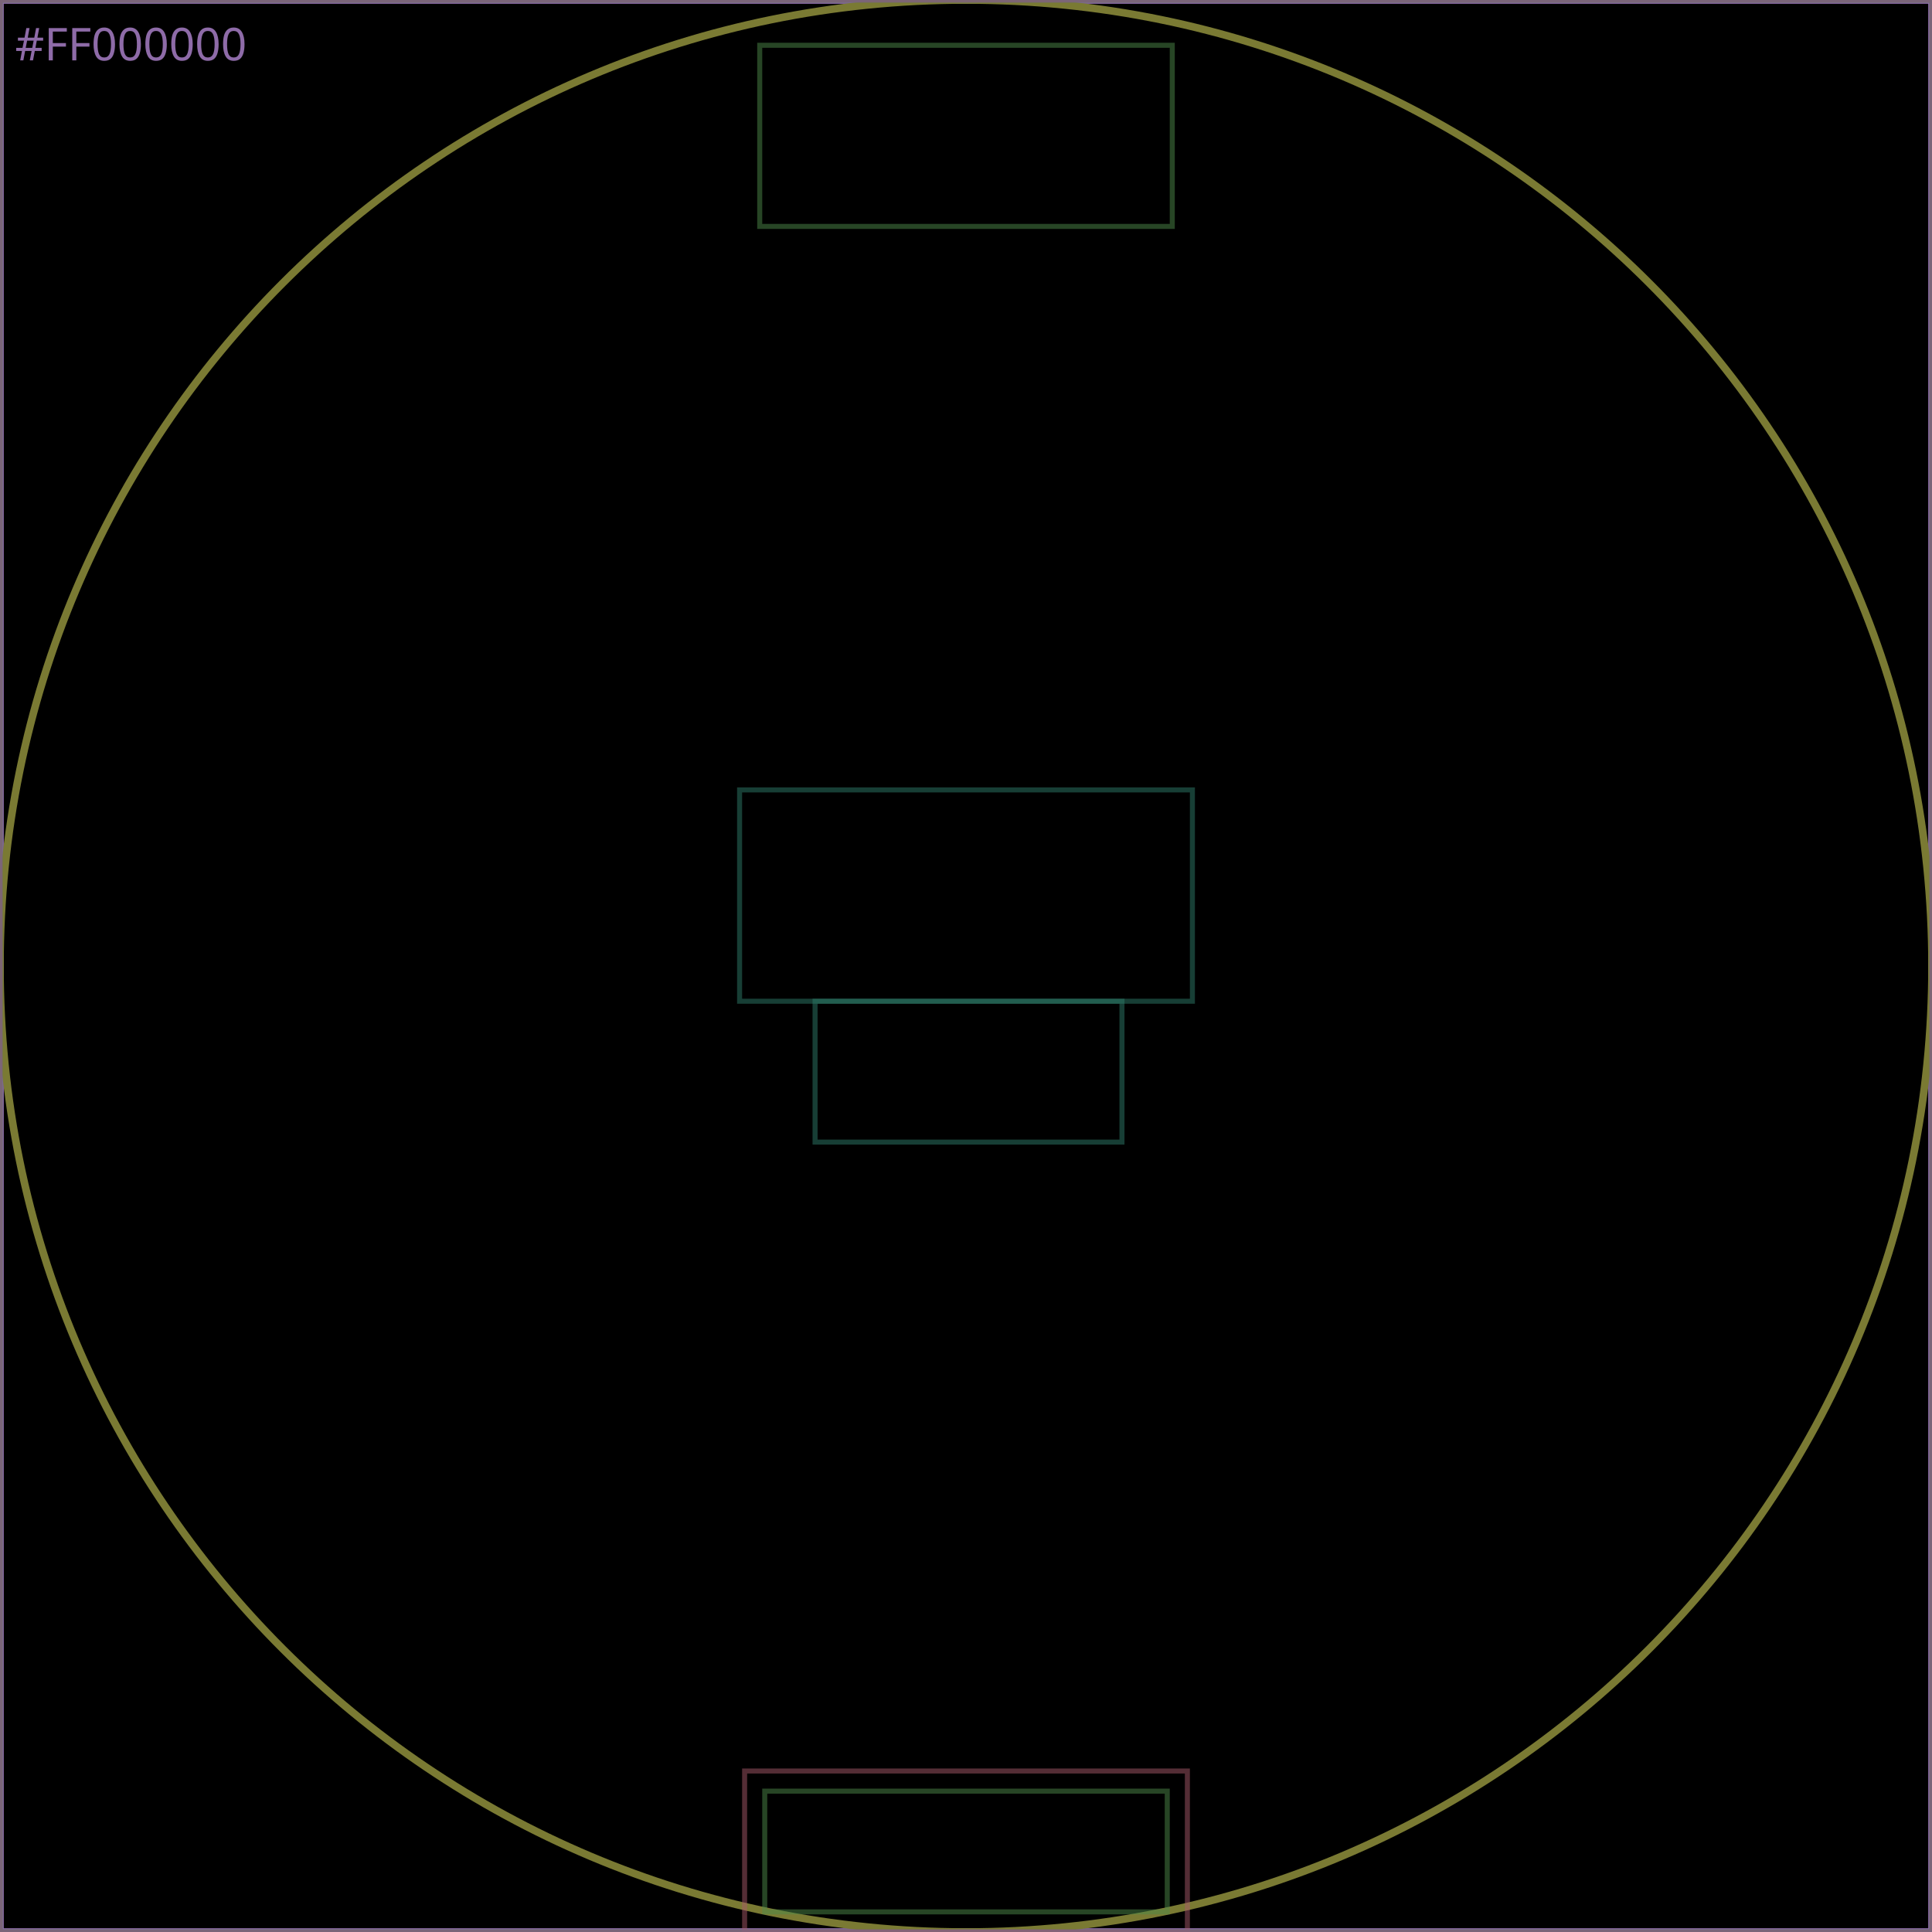
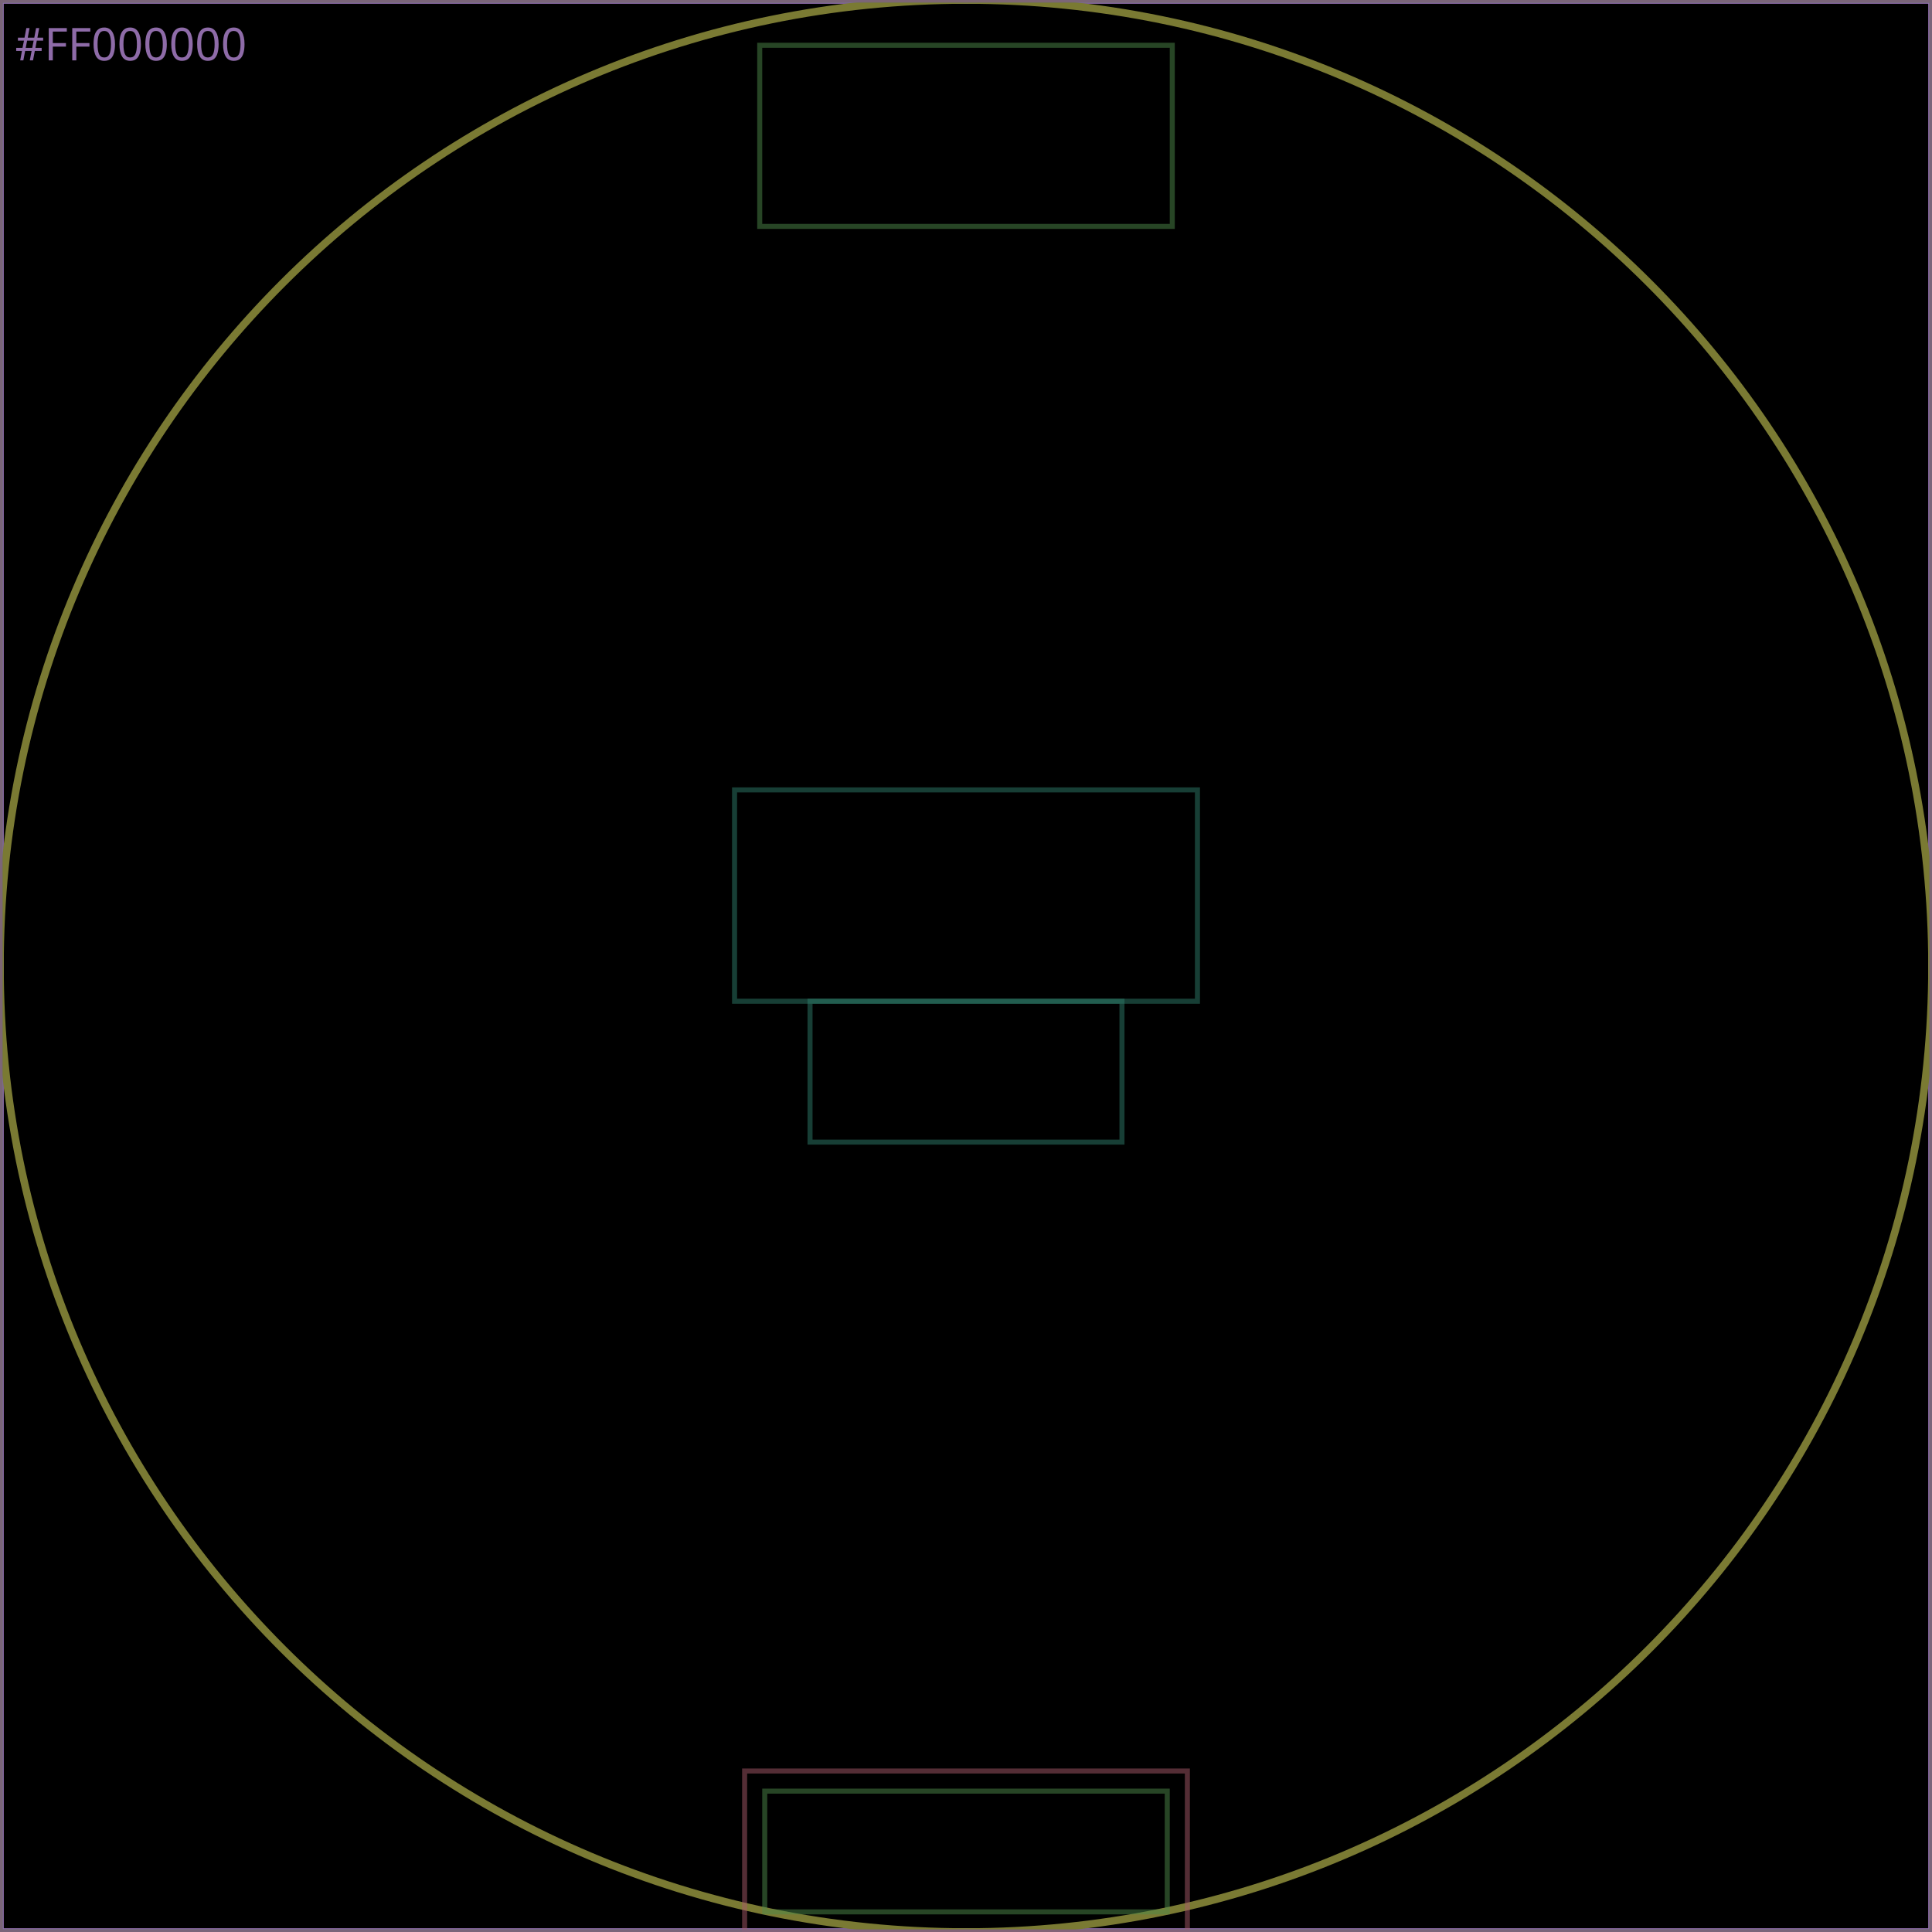
<svg xmlns="http://www.w3.org/2000/svg" viewBox="0 0 384 384" width="384" height="384" role="img" aria-label="Pager/Horizontal layout wireframe">
  <rect width="384" height="384" fill="#ffffff" />
  <g>
    <rect x="0" y="0" width="384" height="384" fill="none" fill-opacity="0" stroke="#5B6470" stroke-width="1" stroke-opacity="0.5" />
  </g>
  <g>
    <rect x="0" y="0" width="384" height="384" fill="none" fill-opacity="0" stroke="#2E7D6B" stroke-width="1" stroke-opacity="0.5" />
  </g>
  <g>
    <rect x="0" y="0" width="384" height="384" fill="#000000" fill-opacity="1" stroke="#8E6BA8" stroke-width="1.5" stroke-opacity="1" />
    <text x="3" y="12" font-family="system-ui, sans-serif" font-size="9" fill="#8E6BA8">#FF000000</text>
  </g>
  <g>
    <rect x="0" y="0" width="384" height="384" fill="none" fill-opacity="0" stroke="#B0813B" stroke-width="1" stroke-opacity="0.5" />
  </g>
  <g>
    <rect x="0" y="0" width="384" height="384" fill="none" fill-opacity="0" stroke="#3B72A8" stroke-width="1" stroke-opacity="0.5" />
  </g>
  <g>
    <rect x="0" y="0" width="384" height="384" fill="none" fill-opacity="0" stroke="#A85B6B" stroke-width="1" stroke-opacity="0.5" />
  </g>
  <g>
    <rect x="0" y="0" width="384" height="384" fill="none" fill-opacity="0" stroke="#4F8A4A" stroke-width="1" stroke-opacity="0.5" />
  </g>
  <g>
    <path d="M192,0 H192 A192,192 0 0 1 384,192 V192 A192,192 0 0 1 192,384 H192 A192,192 0 0 1 0,192 V192 A192,192 0 0 1 192,0 Z" fill="none" fill-opacity="0" stroke="#7A7A33" stroke-width="1.5" stroke-opacity="1" />
  </g>
  <g>
    <rect x="0" y="0" width="384" height="384" fill="none" fill-opacity="0" stroke="#5B6470" stroke-width="1" stroke-opacity="0.5" />
  </g>
  <g>
-     <rect x="147" y="157" width="90" height="42" fill="none" fill-opacity="0" stroke="#2E7D6B" stroke-width="1" stroke-opacity="0.5" />
+     <rect x="146" y="157" width="92" height="42" fill="none" fill-opacity="0" stroke="#2E7D6B" stroke-width="1" stroke-opacity="0.5" />
  </g>
  <g>
-     <rect x="162" y="199" width="61" height="28" fill="none" fill-opacity="0" stroke="#2E7D6B" stroke-width="1" stroke-opacity="0.5" />
+     <rect x="161" y="199" width="62" height="28" fill="none" fill-opacity="0" stroke="#2E7D6B" stroke-width="1" stroke-opacity="0.5" />
  </g>
  <g>
    <rect x="148" y="352" width="88" height="32" fill="none" fill-opacity="0" stroke="#A85B6B" stroke-width="1" stroke-opacity="0.5" />
  </g>
  <g>
    <rect x="152" y="356" width="80" height="24" fill="none" fill-opacity="0" stroke="#4F8A4A" stroke-width="1" stroke-opacity="0.5" />
  </g>
  <g>
    <rect x="0" y="0" width="384" height="384" fill="none" fill-opacity="0" stroke="#3B72A8" stroke-width="1" stroke-opacity="0.5" />
  </g>
  <g>
    <rect x="0" y="0" width="384" height="384" fill="none" fill-opacity="0" stroke="#A85B6B" stroke-width="1" stroke-opacity="0.5" />
  </g>
  <g>
    <rect x="151" y="9" width="82" height="36" fill="none" fill-opacity="0" stroke="#4F8A4A" stroke-width="1" stroke-opacity="0.5" />
  </g>
</svg>
